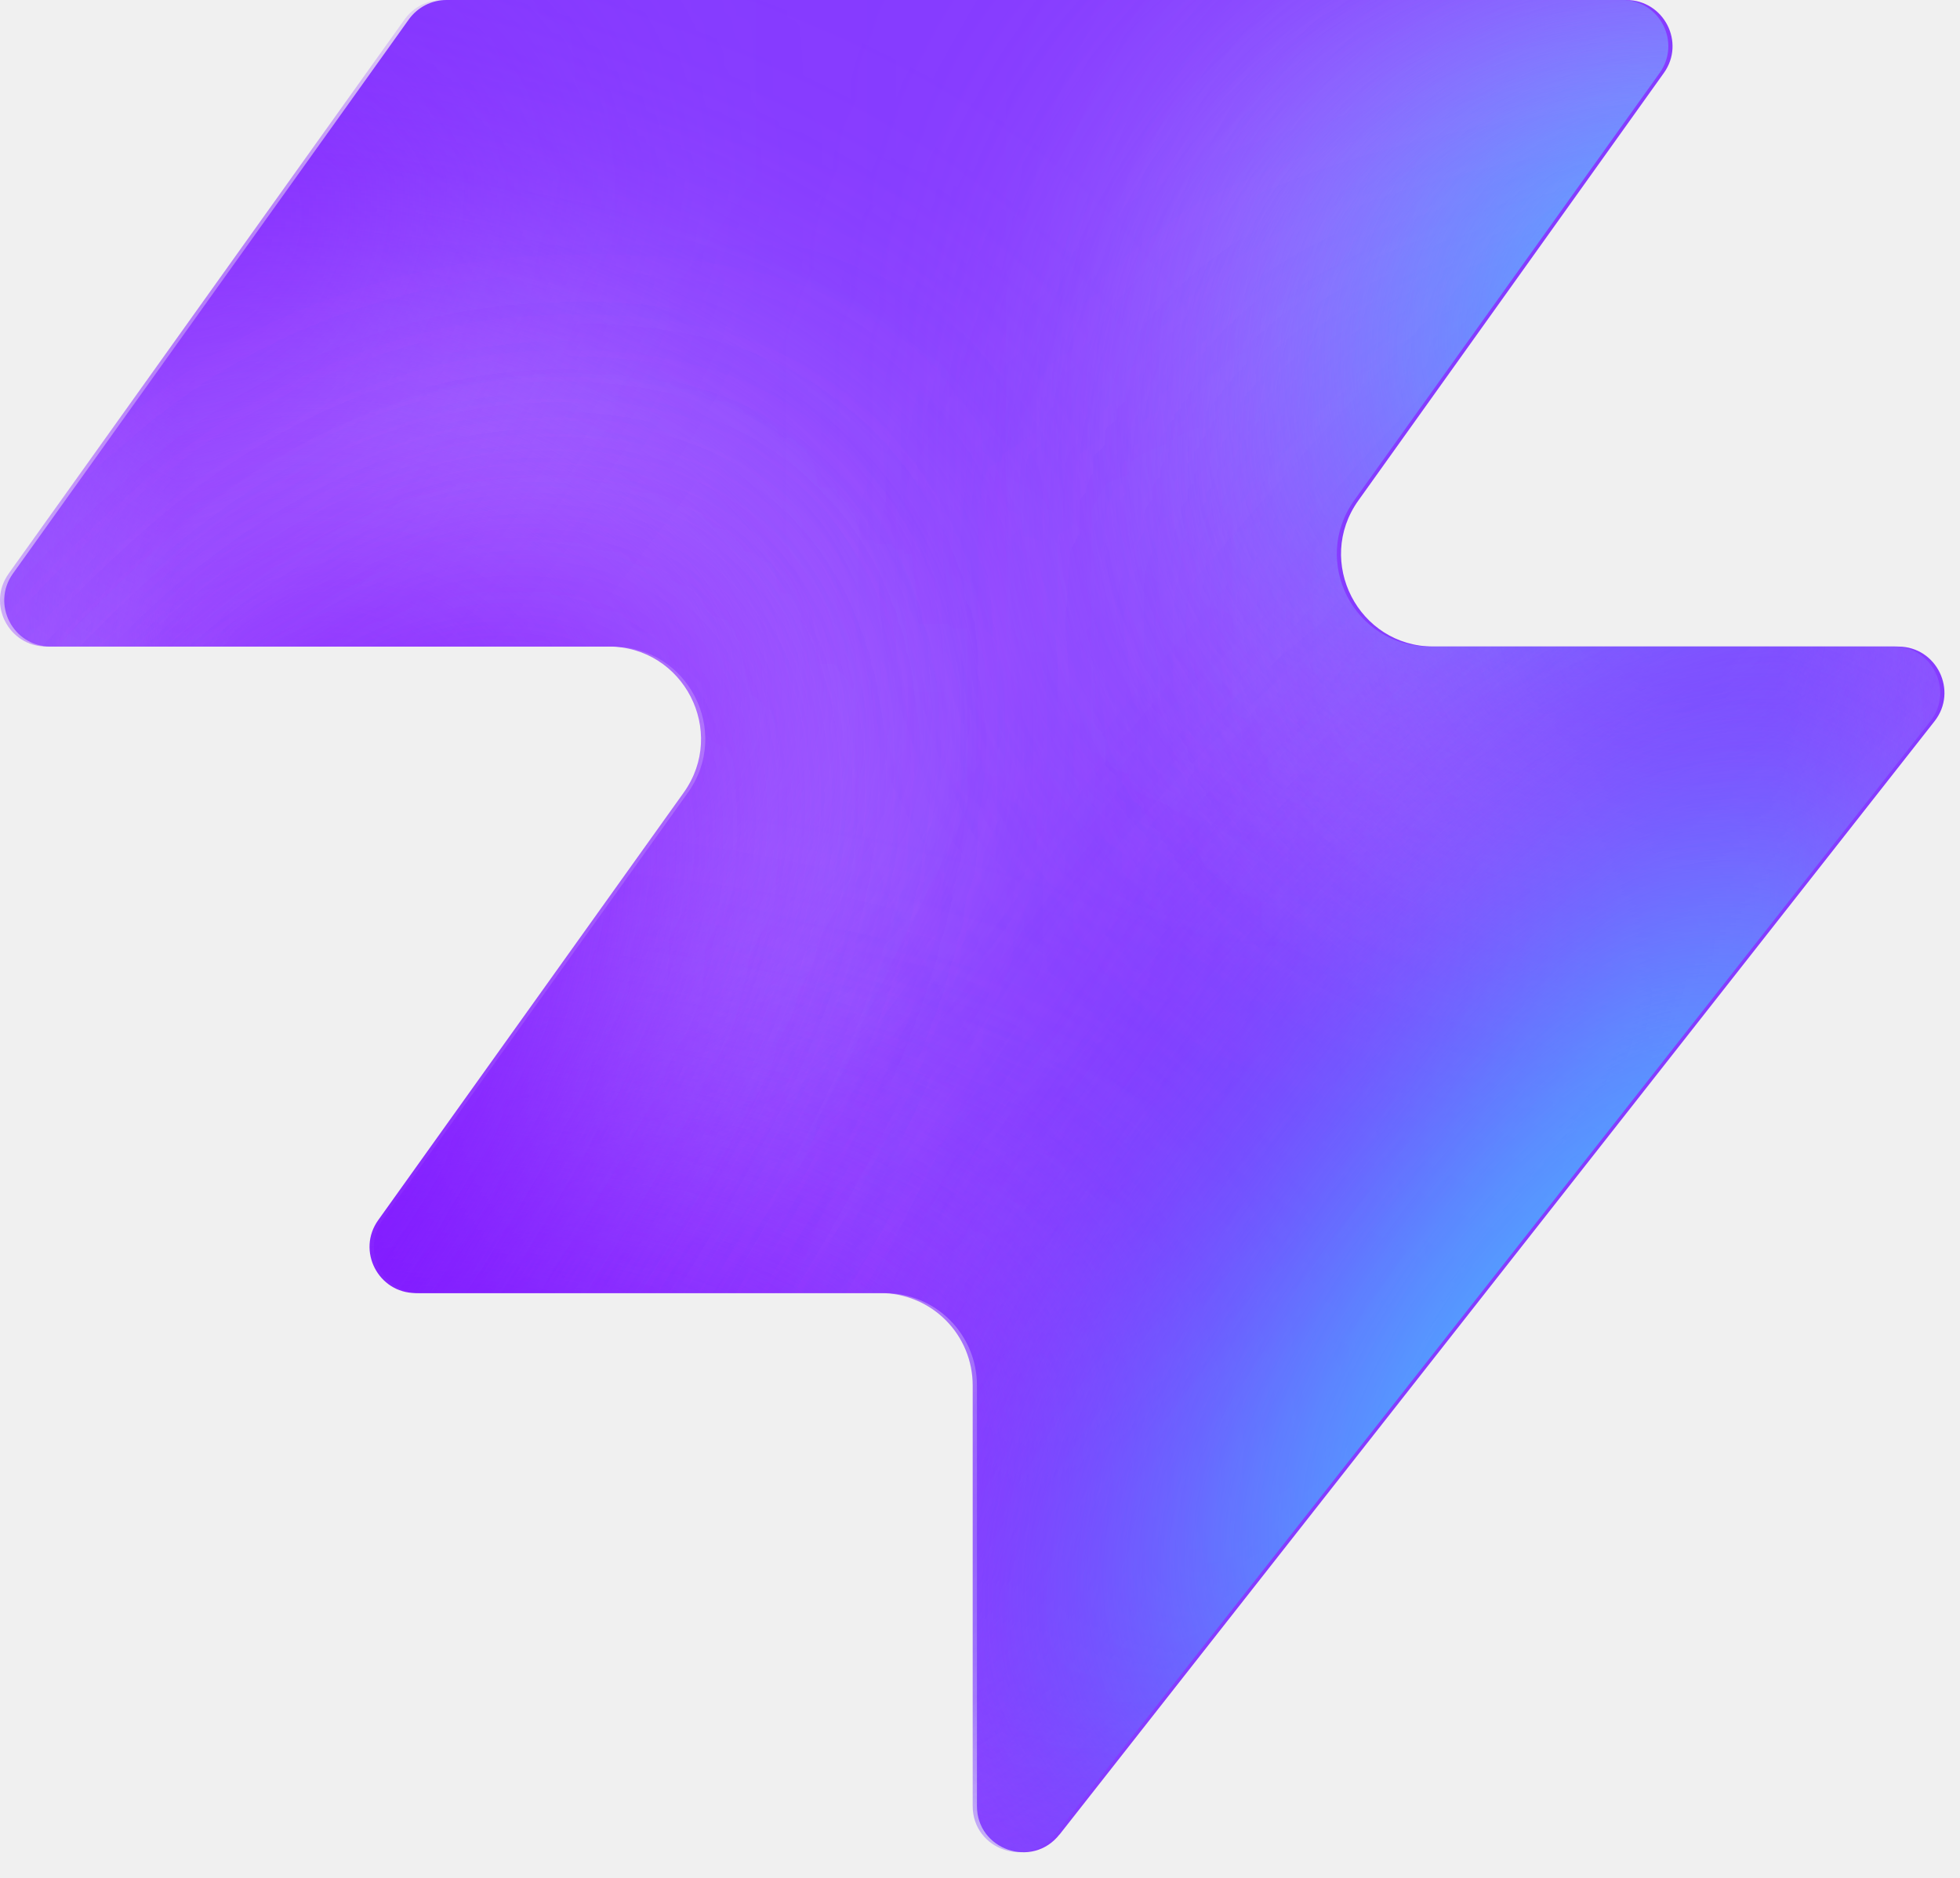
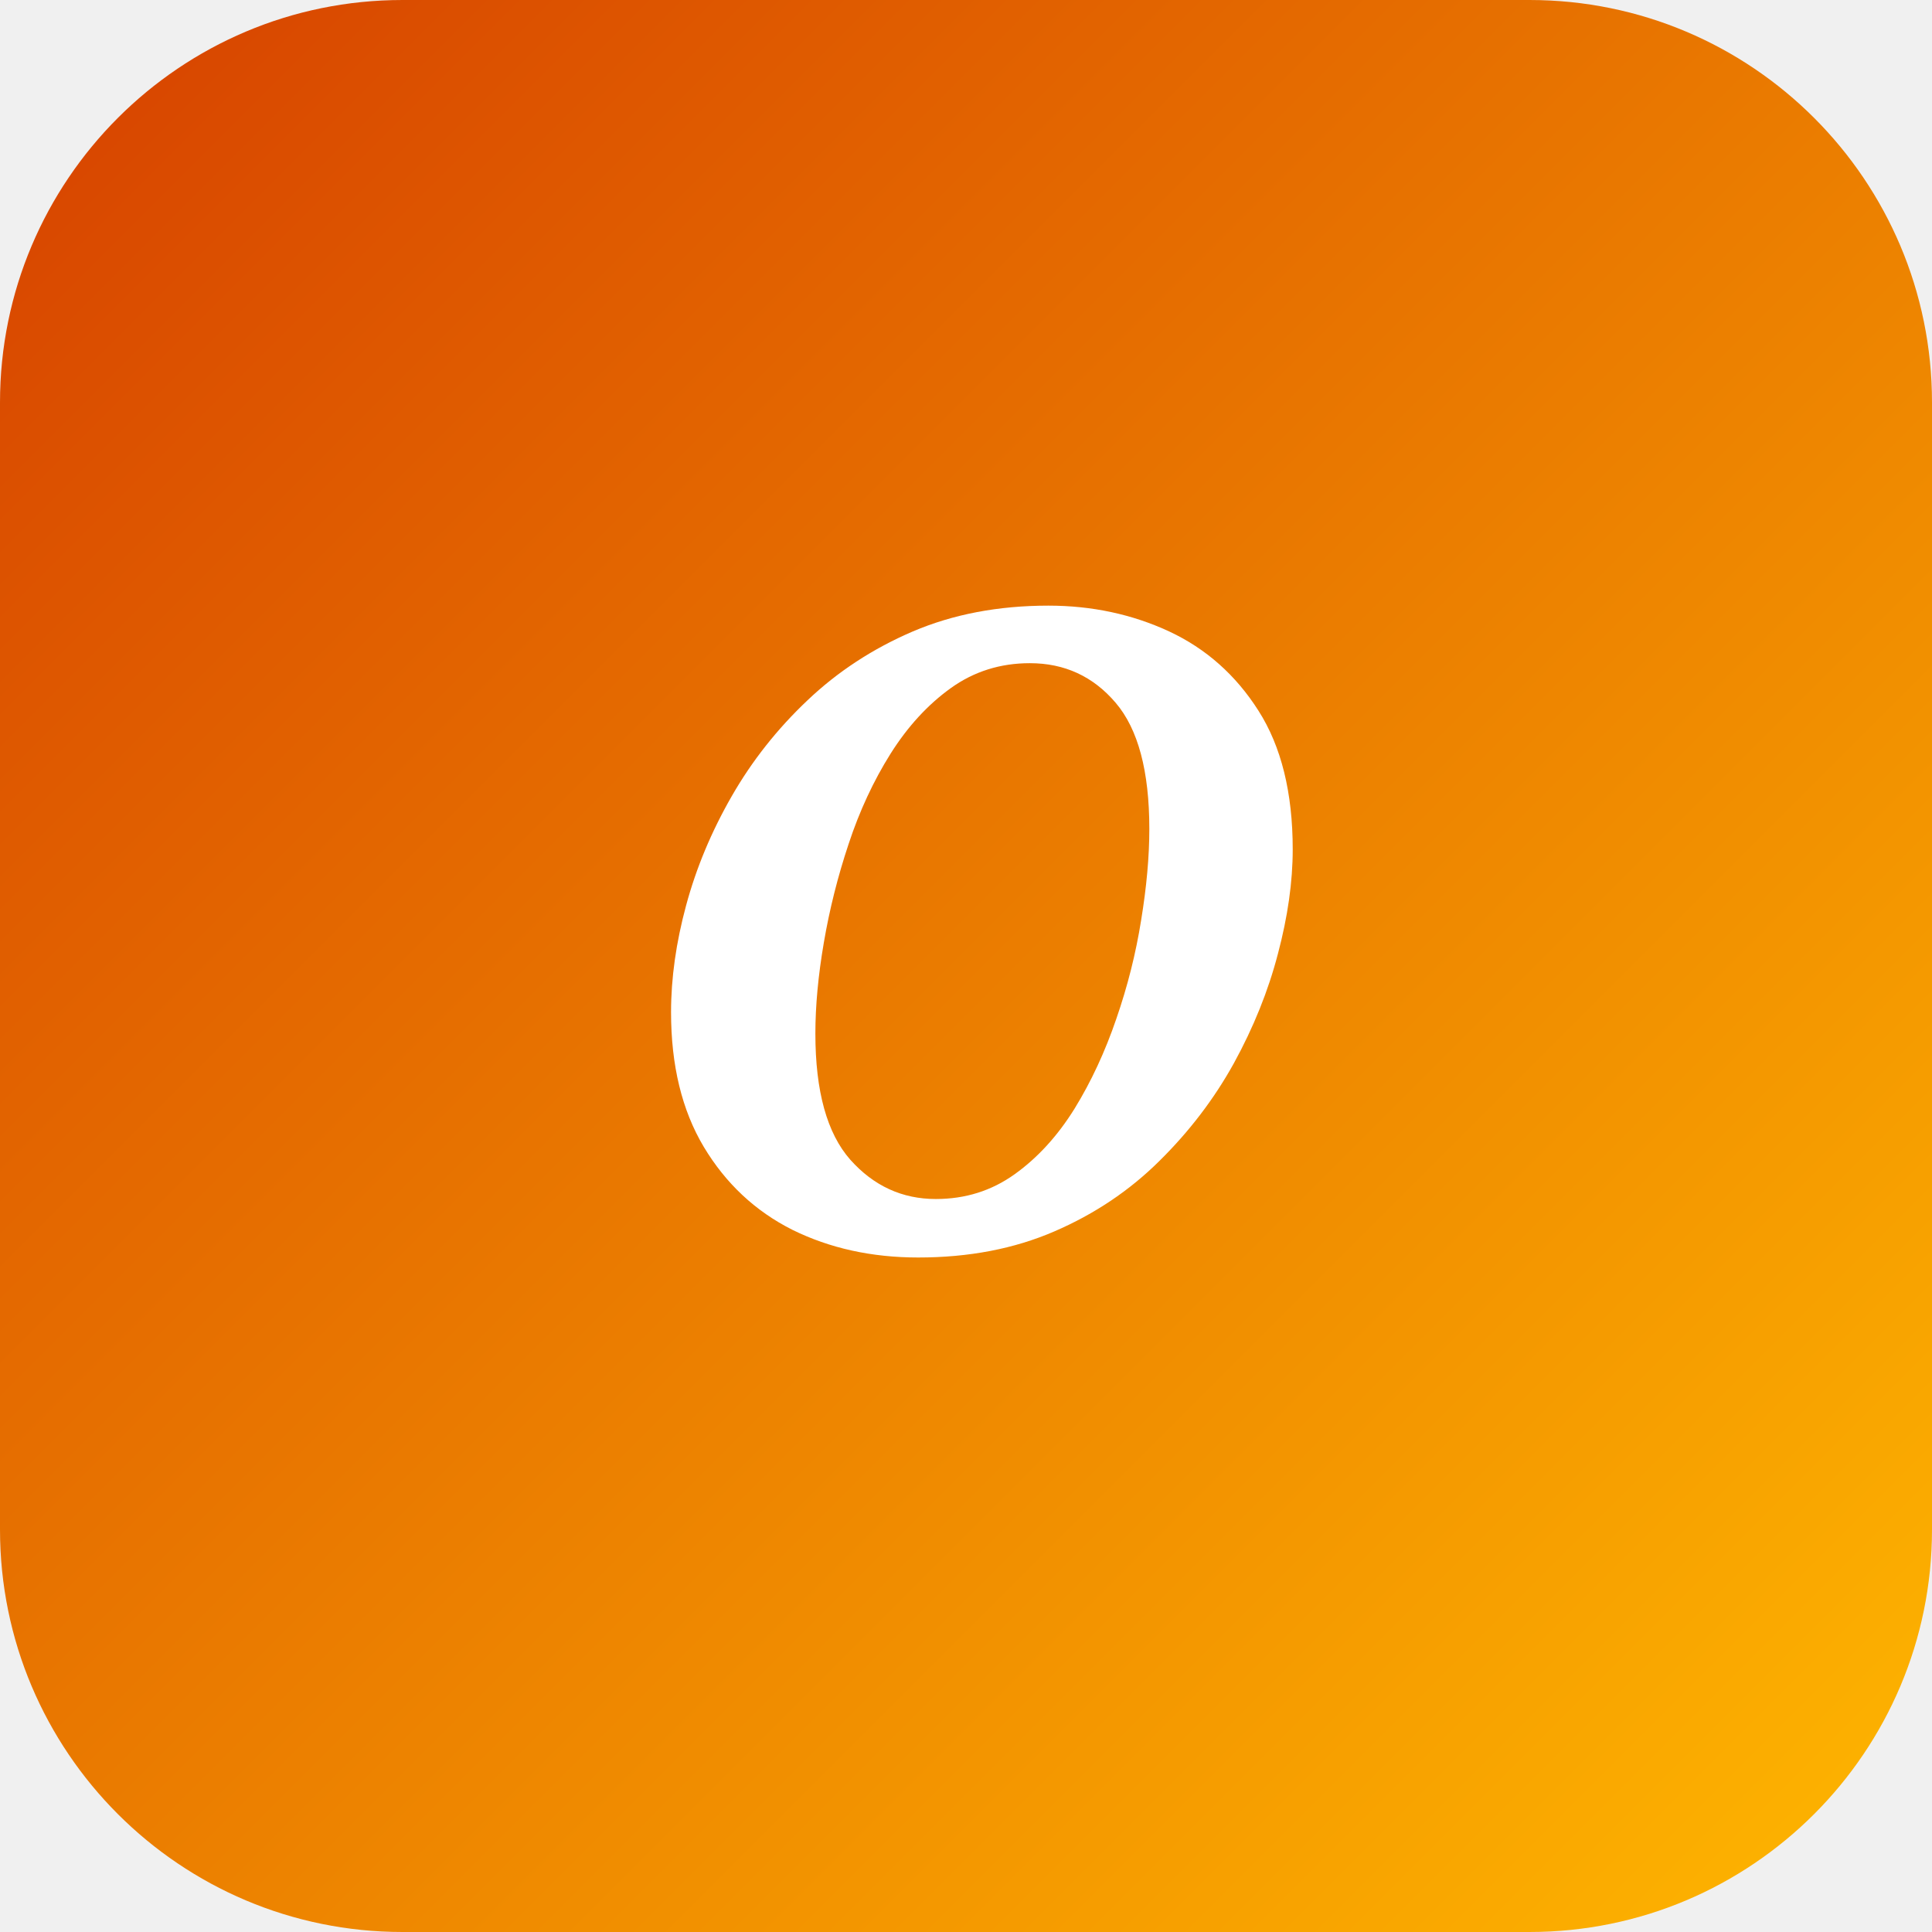
- <svg xmlns="http://www.w3.org/2000/svg" width="48" height="46" fill="none" viewBox="0 0 48 46">
-   <path fill="#863bff" d="M25.946 44.938c-.664.845-2.021.375-2.021-.698V33.937a2.26 2.26 0 0 0-2.262-2.262H10.287c-.92 0-1.456-1.04-.92-1.788l7.48-10.471c1.07-1.497 0-3.578-1.842-3.578H1.237c-.92 0-1.456-1.04-.92-1.788L10.013.474c.214-.297.556-.474.92-.474h28.894c.92 0 1.456 1.04.92 1.788l-7.48 10.471c-1.07 1.498 0 3.579 1.842 3.579h11.377c.943 0 1.473 1.088.89 1.83L25.947 44.94z" style="fill:#863bff;fill:color(display-p3 .525 .23 1);fill-opacity:1" />
-   <mask id="a" width="48" height="46" x="0" y="0" maskUnits="userSpaceOnUse" style="mask-type:alpha">
-     <path fill="#000" d="M25.842 44.938c-.664.844-2.021.375-2.021-.698V33.937a2.26 2.26 0 0 0-2.262-2.262H10.183c-.92 0-1.456-1.04-.92-1.788l7.48-10.471c1.07-1.498 0-3.579-1.842-3.579H1.133c-.92 0-1.456-1.04-.92-1.787L9.91.473c.214-.297.556-.474.92-.474h28.894c.92 0 1.456 1.04.92 1.788l-7.48 10.471c-1.07 1.498 0 3.578 1.842 3.578h11.377c.943 0 1.473 1.088.89 1.832L25.843 44.94z" style="fill:#000;fill-opacity:1" />
-   </mask>
-   <g mask="url(#a)">
-     <g filter="url(#b)">
-       <ellipse cx="5.508" cy="14.704" fill="#ede6ff" rx="5.508" ry="14.704" style="fill:#ede6ff;fill:color(display-p3 .927 .903 1);fill-opacity:1" transform="matrix(.00324 1 1 -.00324 -4.47 31.516)" />
-     </g>
-     <g filter="url(#c)">
-       <ellipse cx="10.399" cy="29.851" fill="#ede6ff" rx="10.399" ry="29.851" style="fill:#ede6ff;fill:color(display-p3 .927 .903 1);fill-opacity:1" transform="matrix(.00324 1 1 -.00324 -39.328 7.883)" />
-     </g>
-     <g filter="url(#d)">
-       <ellipse cx="5.508" cy="30.487" fill="#7e14ff" rx="5.508" ry="30.487" style="fill:#7e14ff;fill:color(display-p3 .492 .077 1);fill-opacity:1" transform="rotate(89.814 -25.913 -14.639)scale(1 -1)" />
-     </g>
-     <g filter="url(#e)">
-       <ellipse cx="5.508" cy="30.599" fill="#7e14ff" rx="5.508" ry="30.599" style="fill:#7e14ff;fill:color(display-p3 .492 .077 1);fill-opacity:1" transform="rotate(89.814 -32.644 -3.334)scale(1 -1)" />
-     </g>
-     <g filter="url(#f)">
-       <ellipse cx="5.508" cy="30.599" fill="#7e14ff" rx="5.508" ry="30.599" style="fill:#7e14ff;fill:color(display-p3 .492 .077 1);fill-opacity:1" transform="matrix(.00324 1 1 -.00324 -34.34 30.47)" />
-     </g>
-     <g filter="url(#g)">
-       <ellipse cx="14.072" cy="22.078" fill="#ede6ff" rx="14.072" ry="22.078" style="fill:#ede6ff;fill:color(display-p3 .927 .903 1);fill-opacity:1" transform="rotate(93.35 24.506 48.493)scale(-1 1)" />
-     </g>
-     <g filter="url(#h)">
-       <ellipse cx="3.47" cy="21.501" fill="#7e14ff" rx="3.47" ry="21.501" style="fill:#7e14ff;fill:color(display-p3 .492 .077 1);fill-opacity:1" transform="rotate(89.009 28.708 47.59)scale(-1 1)" />
-     </g>
-     <g filter="url(#i)">
-       <ellipse cx="3.47" cy="21.501" fill="#7e14ff" rx="3.47" ry="21.501" style="fill:#7e14ff;fill:color(display-p3 .492 .077 1);fill-opacity:1" transform="rotate(89.009 28.708 47.59)scale(-1 1)" />
-     </g>
-     <g filter="url(#j)">
-       <ellipse cx=".387" cy="8.972" fill="#7e14ff" rx="4.407" ry="29.108" style="fill:#7e14ff;fill:color(display-p3 .492 .077 1);fill-opacity:1" transform="rotate(39.51 .387 8.972)" />
-     </g>
-     <g filter="url(#k)">
-       <ellipse cx="47.523" cy="-6.092" fill="#7e14ff" rx="4.407" ry="29.108" style="fill:#7e14ff;fill:color(display-p3 .492 .077 1);fill-opacity:1" transform="rotate(37.892 47.523 -6.092)" />
-     </g>
-     <g filter="url(#l)">
-       <ellipse cx="41.412" cy="6.333" fill="#47bfff" rx="5.971" ry="9.665" style="fill:#47bfff;fill:color(display-p3 .28 .748 1);fill-opacity:1" transform="rotate(37.892 41.412 6.333)" />
-     </g>
-     <g filter="url(#m)">
-       <ellipse cx="-1.879" cy="38.332" fill="#7e14ff" rx="4.407" ry="29.108" style="fill:#7e14ff;fill:color(display-p3 .492 .077 1);fill-opacity:1" transform="rotate(37.892 -1.88 38.332)" />
-     </g>
-     <g filter="url(#n)">
-       <ellipse cx="-1.879" cy="38.332" fill="#7e14ff" rx="4.407" ry="29.108" style="fill:#7e14ff;fill:color(display-p3 .492 .077 1);fill-opacity:1" transform="rotate(37.892 -1.88 38.332)" />
-     </g>
-     <g filter="url(#o)">
-       <ellipse cx="35.651" cy="29.907" fill="#7e14ff" rx="4.407" ry="29.108" style="fill:#7e14ff;fill:color(display-p3 .492 .077 1);fill-opacity:1" transform="rotate(37.892 35.651 29.907)" />
-     </g>
-     <g filter="url(#p)">
-       <ellipse cx="38.418" cy="32.4" fill="#47bfff" rx="5.971" ry="15.297" style="fill:#47bfff;fill:color(display-p3 .28 .748 1);fill-opacity:1" transform="rotate(37.892 38.418 32.4)" />
-     </g>
-   </g>
+ <svg xmlns="http://www.w3.org/2000/svg" width="96" height="96" viewBox="0 0 96 96">
  <defs>
-     <filter id="b" width="60.045" height="41.654" x="-19.77" y="16.149" color-interpolation-filters="sRGB" filterUnits="userSpaceOnUse">
-       <feFlood flood-opacity="0" result="BackgroundImageFix" />
-       <feBlend in="SourceGraphic" in2="BackgroundImageFix" result="shape" />
-       <feGaussianBlur result="effect1_foregroundBlur_2002_17158" stdDeviation="7.659" />
-     </filter>
-     <filter id="c" width="90.34" height="51.437" x="-54.613" y="-7.533" color-interpolation-filters="sRGB" filterUnits="userSpaceOnUse">
-       <feFlood flood-opacity="0" result="BackgroundImageFix" />
-       <feBlend in="SourceGraphic" in2="BackgroundImageFix" result="shape" />
-       <feGaussianBlur result="effect1_foregroundBlur_2002_17158" stdDeviation="7.659" />
-     </filter>
-     <filter id="d" width="79.355" height="29.4" x="-49.64" y="2.03" color-interpolation-filters="sRGB" filterUnits="userSpaceOnUse">
-       <feFlood flood-opacity="0" result="BackgroundImageFix" />
-       <feBlend in="SourceGraphic" in2="BackgroundImageFix" result="shape" />
-       <feGaussianBlur result="effect1_foregroundBlur_2002_17158" stdDeviation="4.596" />
-     </filter>
-     <filter id="e" width="79.579" height="29.4" x="-45.045" y="20.029" color-interpolation-filters="sRGB" filterUnits="userSpaceOnUse">
-       <feFlood flood-opacity="0" result="BackgroundImageFix" />
-       <feBlend in="SourceGraphic" in2="BackgroundImageFix" result="shape" />
-       <feGaussianBlur result="effect1_foregroundBlur_2002_17158" stdDeviation="4.596" />
-     </filter>
-     <filter id="f" width="79.579" height="29.4" x="-43.513" y="21.178" color-interpolation-filters="sRGB" filterUnits="userSpaceOnUse">
-       <feFlood flood-opacity="0" result="BackgroundImageFix" />
-       <feBlend in="SourceGraphic" in2="BackgroundImageFix" result="shape" />
-       <feGaussianBlur result="effect1_foregroundBlur_2002_17158" stdDeviation="4.596" />
-     </filter>
-     <filter id="g" width="74.749" height="58.852" x="15.756" y="-17.901" color-interpolation-filters="sRGB" filterUnits="userSpaceOnUse">
-       <feFlood flood-opacity="0" result="BackgroundImageFix" />
-       <feBlend in="SourceGraphic" in2="BackgroundImageFix" result="shape" />
-       <feGaussianBlur result="effect1_foregroundBlur_2002_17158" stdDeviation="7.659" />
-     </filter>
-     <filter id="h" width="61.377" height="25.362" x="23.548" y="2.284" color-interpolation-filters="sRGB" filterUnits="userSpaceOnUse">
-       <feFlood flood-opacity="0" result="BackgroundImageFix" />
-       <feBlend in="SourceGraphic" in2="BackgroundImageFix" result="shape" />
-       <feGaussianBlur result="effect1_foregroundBlur_2002_17158" stdDeviation="4.596" />
-     </filter>
-     <filter id="i" width="61.377" height="25.362" x="23.548" y="2.284" color-interpolation-filters="sRGB" filterUnits="userSpaceOnUse">
-       <feFlood flood-opacity="0" result="BackgroundImageFix" />
-       <feBlend in="SourceGraphic" in2="BackgroundImageFix" result="shape" />
-       <feGaussianBlur result="effect1_foregroundBlur_2002_17158" stdDeviation="4.596" />
-     </filter>
-     <filter id="j" width="56.045" height="63.649" x="-27.636" y="-22.853" color-interpolation-filters="sRGB" filterUnits="userSpaceOnUse">
-       <feFlood flood-opacity="0" result="BackgroundImageFix" />
-       <feBlend in="SourceGraphic" in2="BackgroundImageFix" result="shape" />
-       <feGaussianBlur result="effect1_foregroundBlur_2002_17158" stdDeviation="4.596" />
-     </filter>
-     <filter id="k" width="54.814" height="64.646" x="20.116" y="-38.415" color-interpolation-filters="sRGB" filterUnits="userSpaceOnUse">
-       <feFlood flood-opacity="0" result="BackgroundImageFix" />
-       <feBlend in="SourceGraphic" in2="BackgroundImageFix" result="shape" />
-       <feGaussianBlur result="effect1_foregroundBlur_2002_17158" stdDeviation="4.596" />
-     </filter>
-     <filter id="l" width="33.541" height="35.313" x="24.641" y="-11.323" color-interpolation-filters="sRGB" filterUnits="userSpaceOnUse">
-       <feFlood flood-opacity="0" result="BackgroundImageFix" />
-       <feBlend in="SourceGraphic" in2="BackgroundImageFix" result="shape" />
-       <feGaussianBlur result="effect1_foregroundBlur_2002_17158" stdDeviation="4.596" />
-     </filter>
-     <filter id="m" width="54.814" height="64.646" x="-29.286" y="6.009" color-interpolation-filters="sRGB" filterUnits="userSpaceOnUse">
-       <feFlood flood-opacity="0" result="BackgroundImageFix" />
-       <feBlend in="SourceGraphic" in2="BackgroundImageFix" result="shape" />
-       <feGaussianBlur result="effect1_foregroundBlur_2002_17158" stdDeviation="4.596" />
-     </filter>
-     <filter id="n" width="54.814" height="64.646" x="-29.286" y="6.009" color-interpolation-filters="sRGB" filterUnits="userSpaceOnUse">
-       <feFlood flood-opacity="0" result="BackgroundImageFix" />
-       <feBlend in="SourceGraphic" in2="BackgroundImageFix" result="shape" />
-       <feGaussianBlur result="effect1_foregroundBlur_2002_17158" stdDeviation="4.596" />
-     </filter>
-     <filter id="o" width="54.814" height="64.646" x="8.244" y="-2.416" color-interpolation-filters="sRGB" filterUnits="userSpaceOnUse">
-       <feFlood flood-opacity="0" result="BackgroundImageFix" />
-       <feBlend in="SourceGraphic" in2="BackgroundImageFix" result="shape" />
-       <feGaussianBlur result="effect1_foregroundBlur_2002_17158" stdDeviation="4.596" />
-     </filter>
-     <filter id="p" width="39.409" height="43.623" x="18.713" y="10.588" color-interpolation-filters="sRGB" filterUnits="userSpaceOnUse">
-       <feFlood flood-opacity="0" result="BackgroundImageFix" />
-       <feBlend in="SourceGraphic" in2="BackgroundImageFix" result="shape" />
-       <feGaussianBlur result="effect1_foregroundBlur_2002_17158" stdDeviation="4.596" />
-     </filter>
+     <linearGradient id="bg" x1="0" y1="0" x2="1" y2="1">
+       <stop offset="0%" stop-color="#D64000" />
+       <stop offset="100%" stop-color="#FFB800" />
+     </linearGradient>
  </defs>
+   <rect width="96" height="96" rx="20" fill="url(#bg)" />
+   <text x="48" y="62" font-family="Georgia, serif" font-size="44" font-weight="900" font-style="italic" fill="white" text-anchor="middle">O</text>
</svg>
